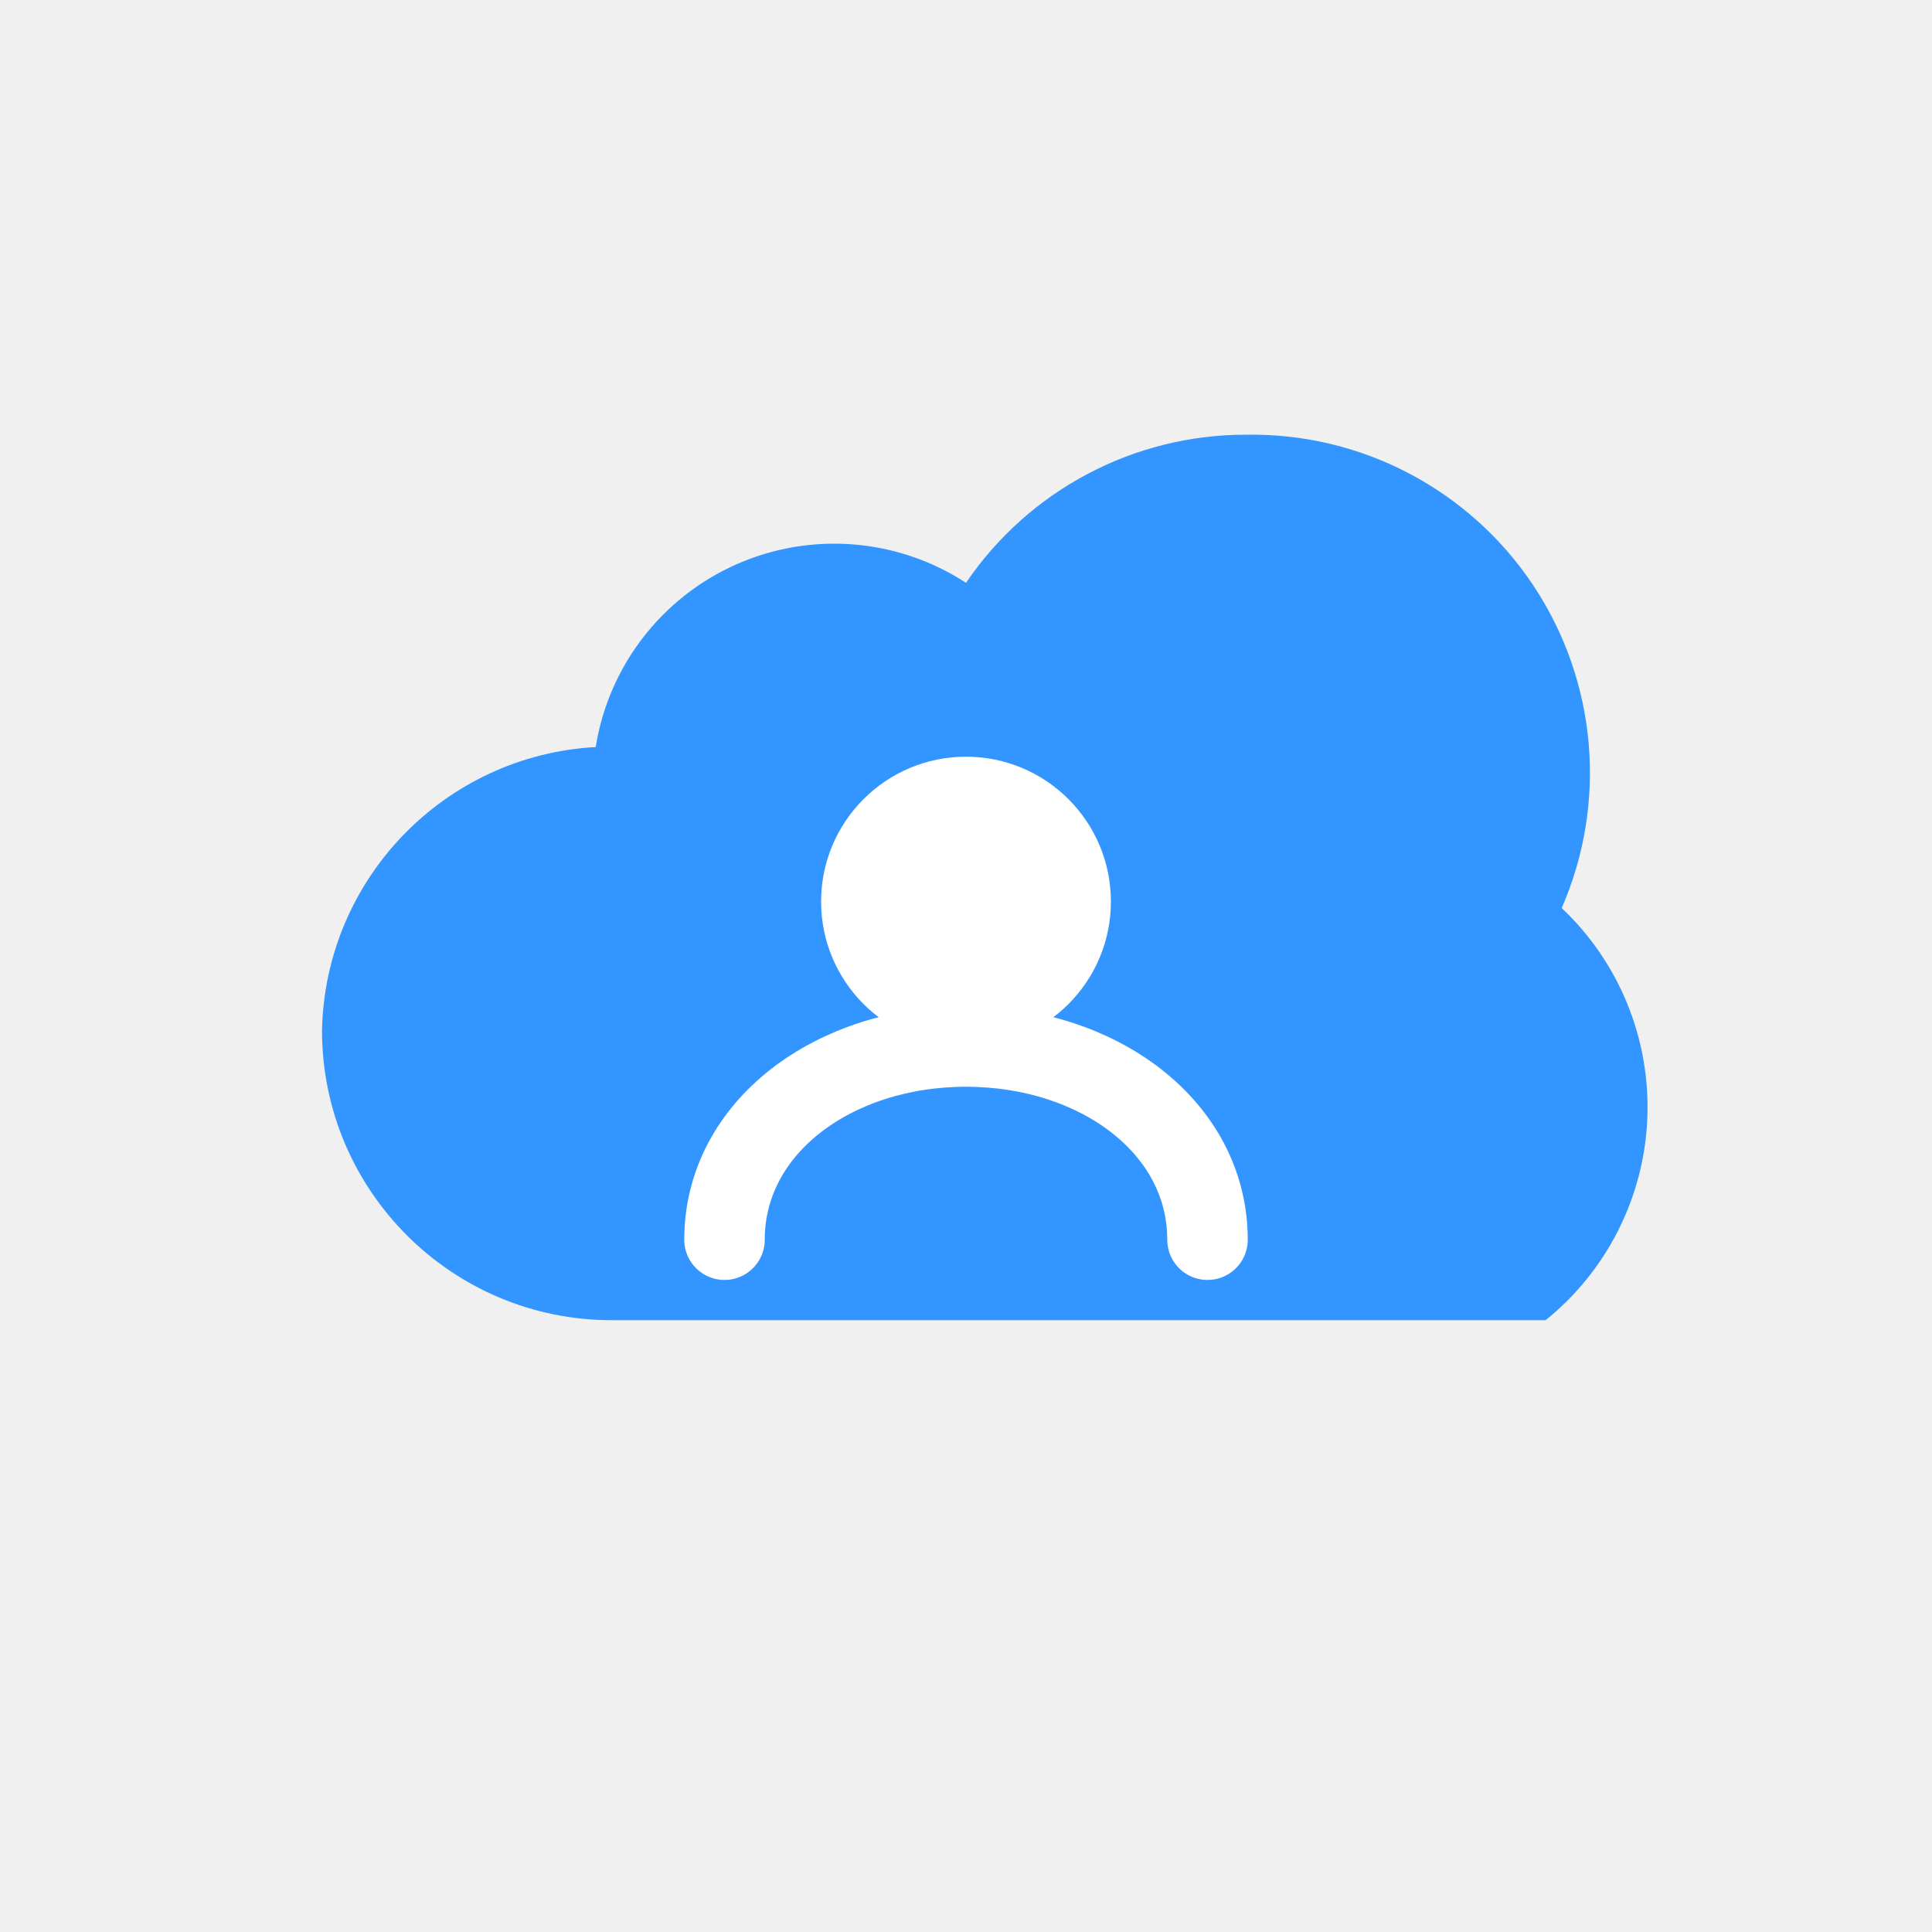
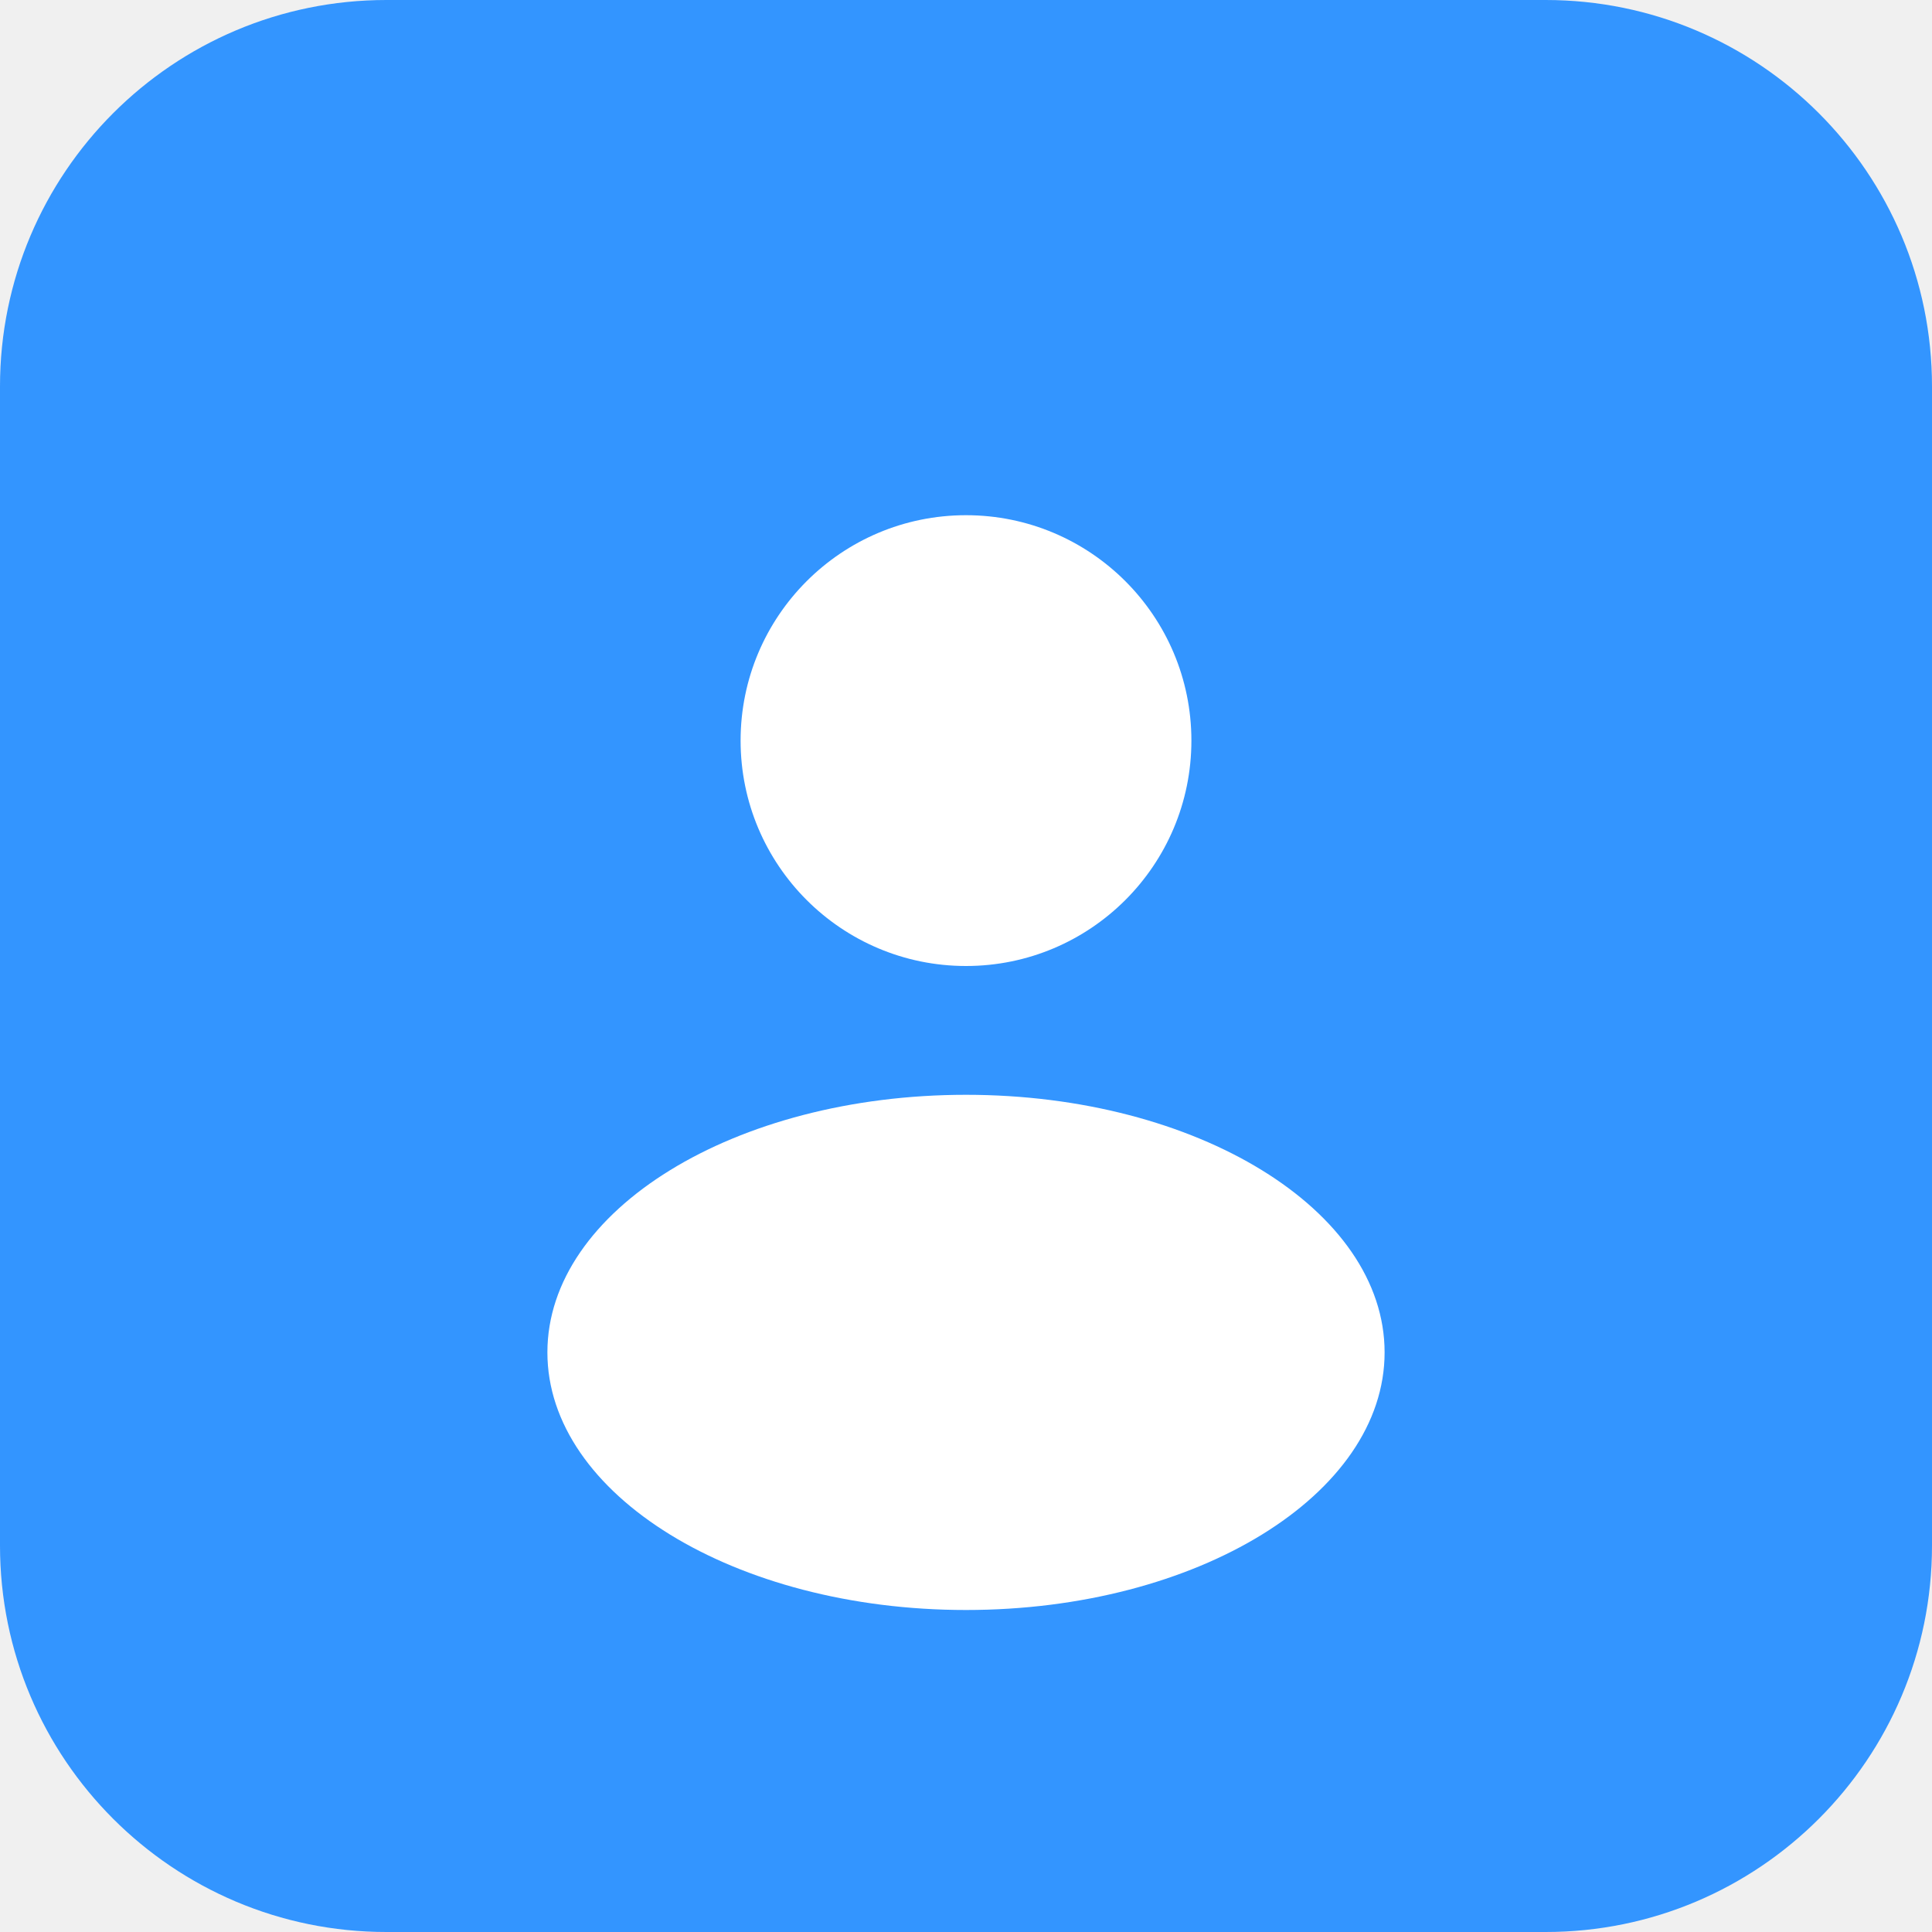
- <svg xmlns="http://www.w3.org/2000/svg" viewBox="0 0 60 60" fill="none">
-   <path d="M48.5 28.2a10.5 10.5 0 0 0-9.8-14.7 10.5 10.5 0 0 0-8.7 4.6 7.5 7.5 0 0 0-11.5 5.1A9 9 0 0 0 10 32a9 9 0 0 0 9 9h29a8.5 8.5 0 0 0 .5-12.8Z" fill="#3395FF" />
-   <circle cx="30" cy="28" r="4.5" fill="#fff" />
-   <path d="M22.5 38.5c0-3.5 3.4-6 7.5-6s7.5 2.5 7.5 6" stroke="#fff" stroke-width="2.5" stroke-linecap="round" fill="none" />
+ <svg xmlns="http://www.w3.org/2000/svg" width="60" height="60" viewBox="0 0 60 60">
+   <rect width="60" height="60" rx="12" fill="#3395FF" />
+   <circle cx="30" cy="23" r="7" fill="#fff" />
+   <ellipse cx="30" cy="42" rx="13" ry="8" fill="#fff" />
</svg>
